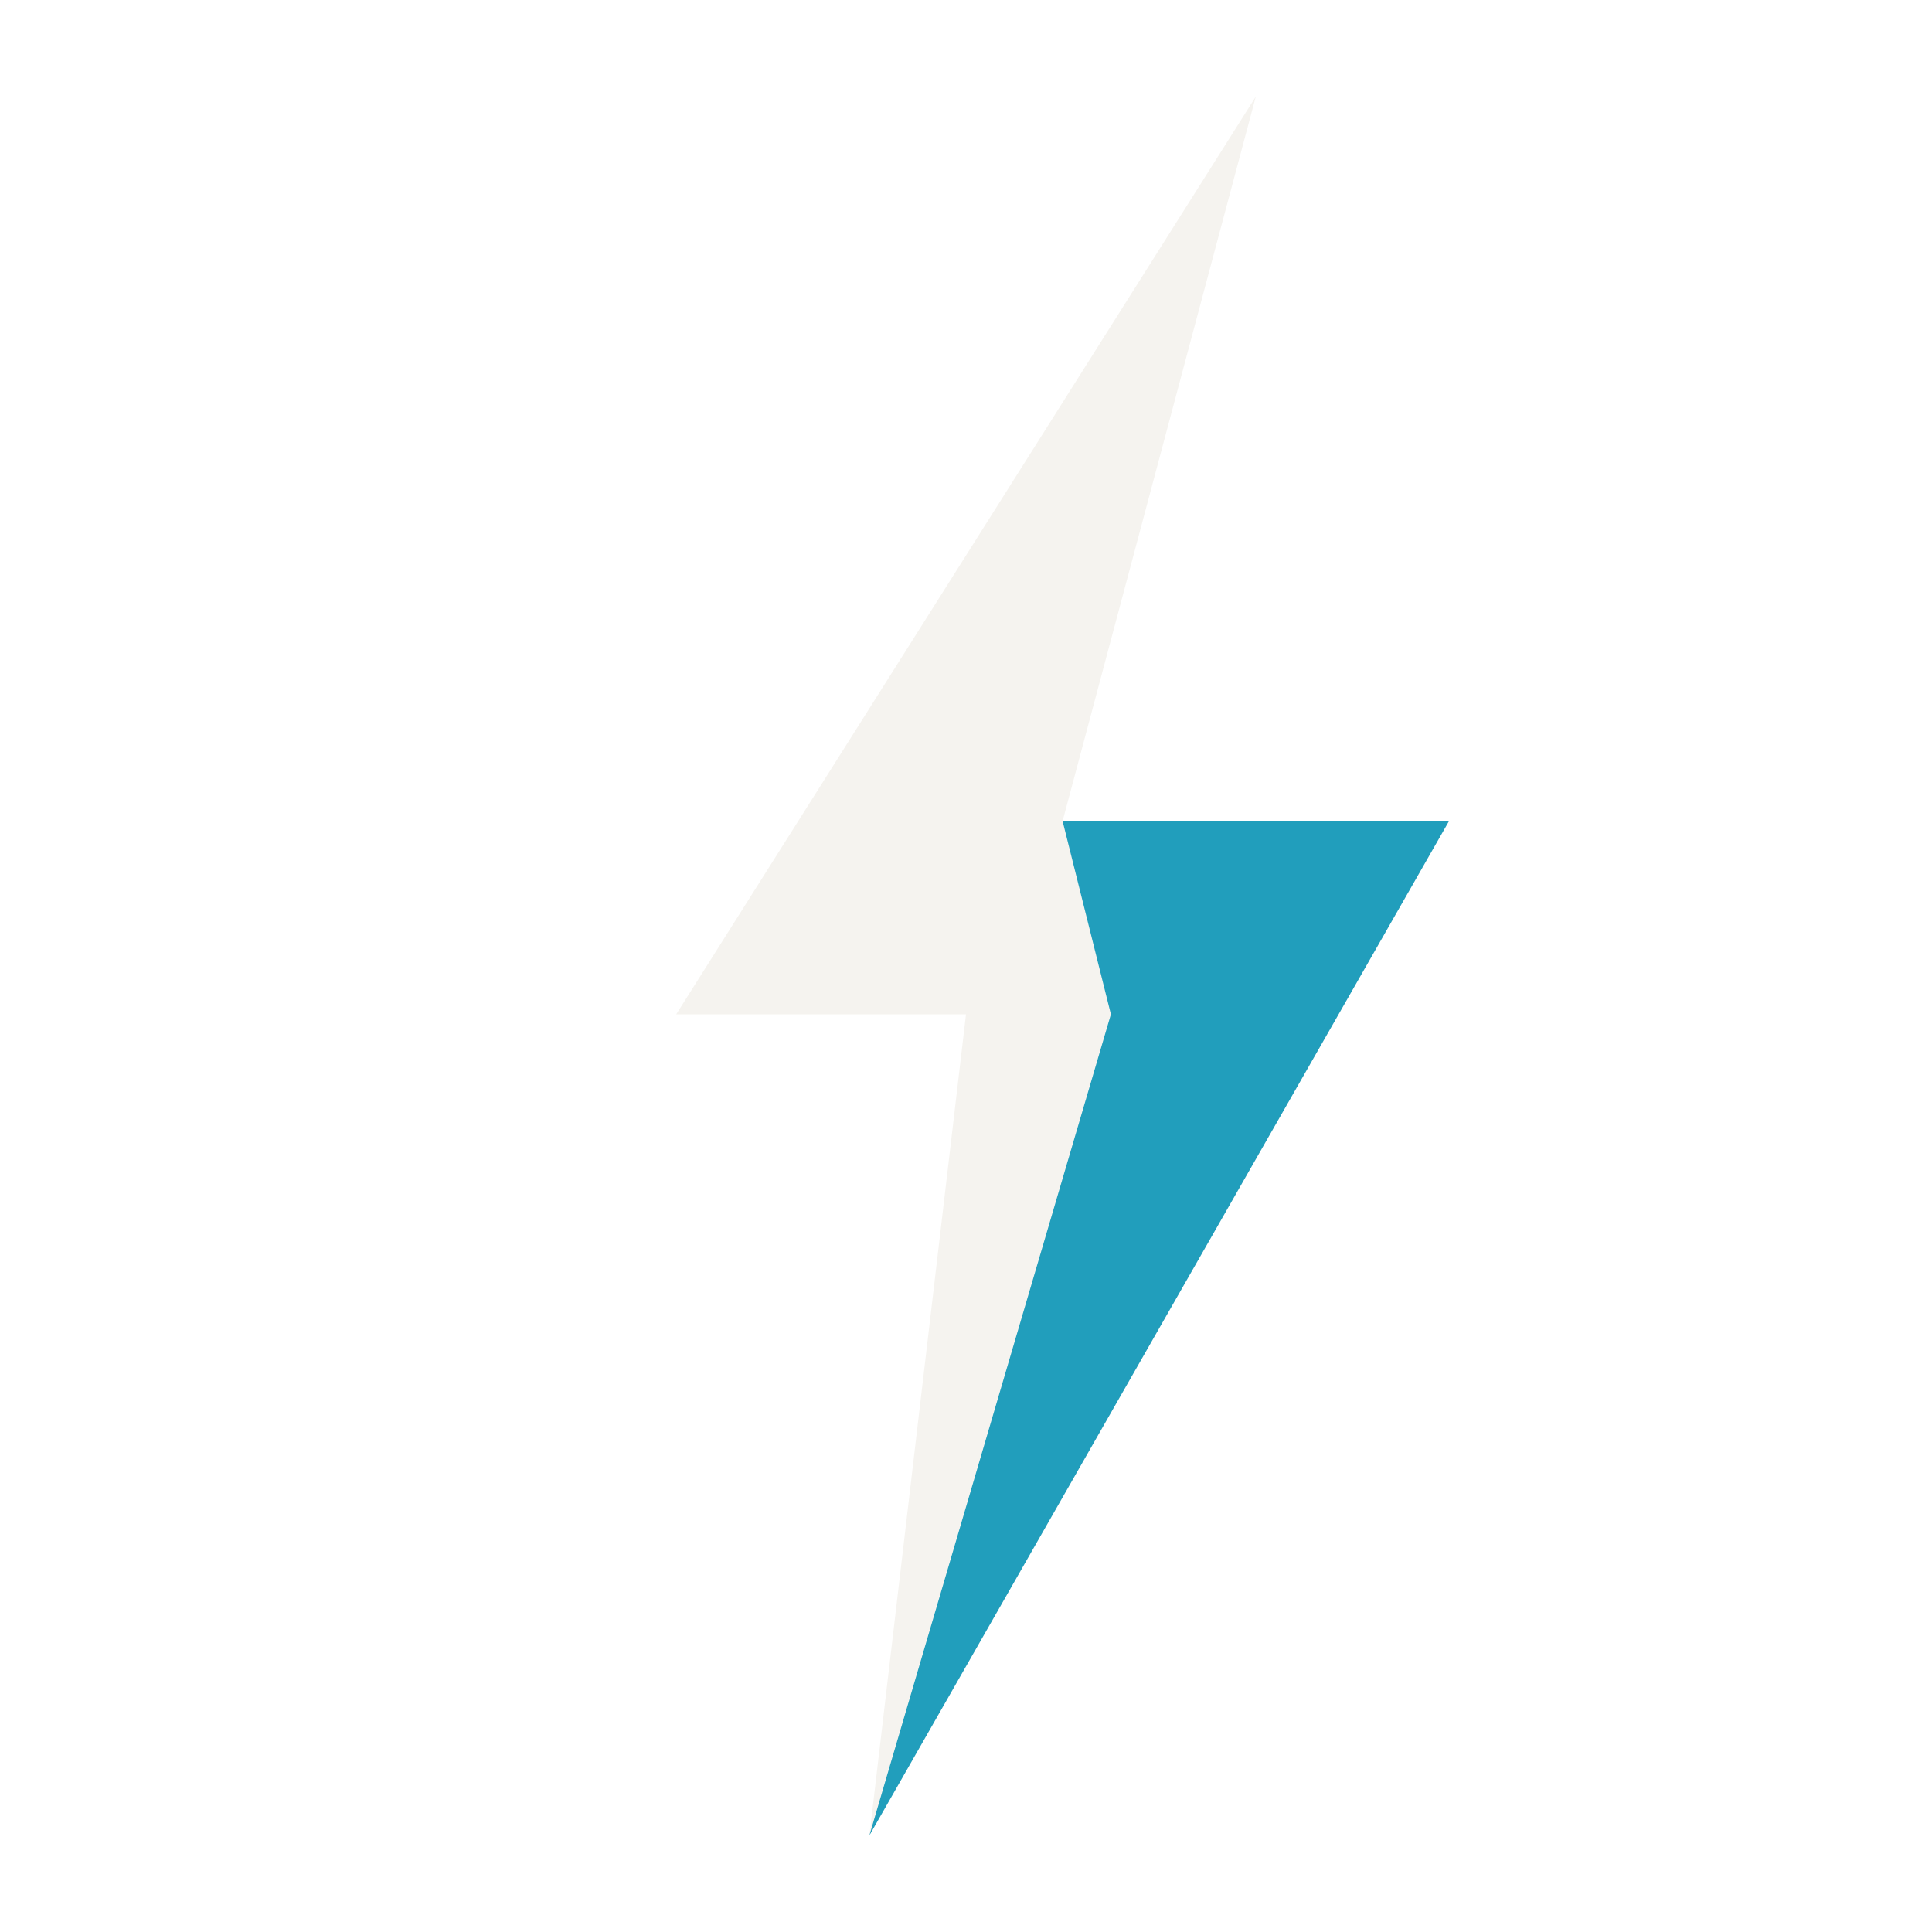
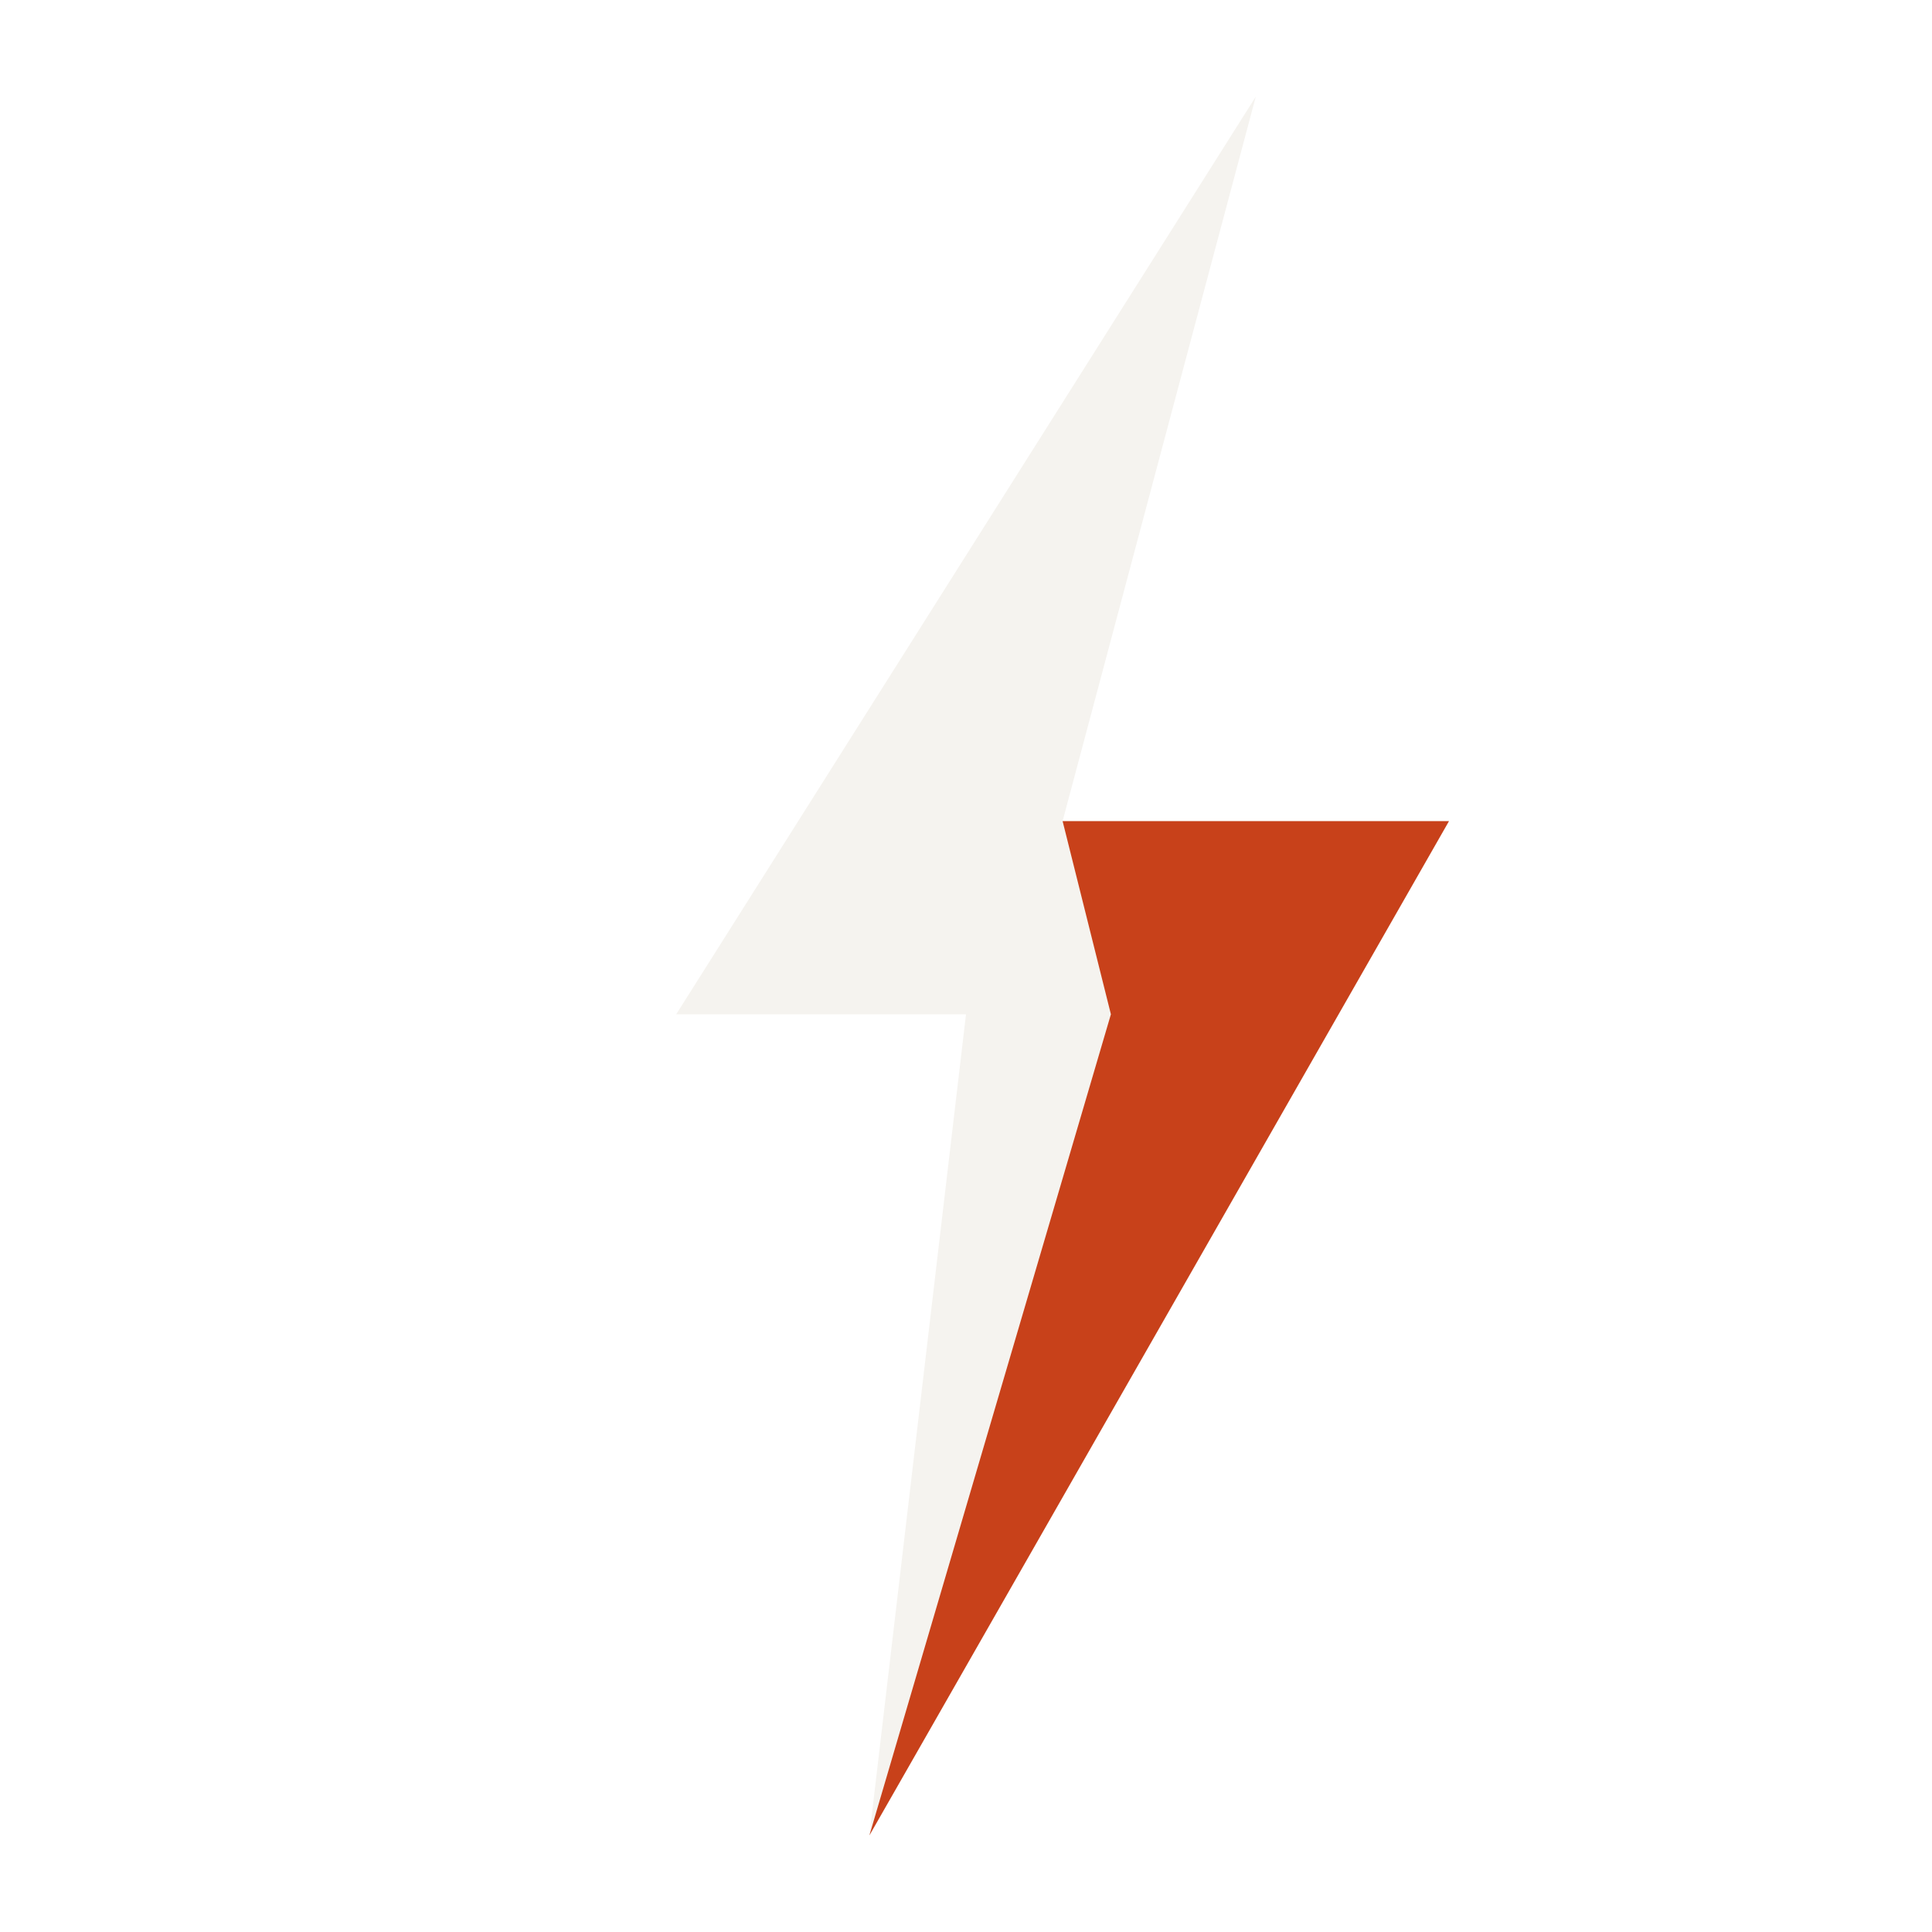
<svg xmlns="http://www.w3.org/2000/svg" viewBox="0 0 80 80">
  <polygon fill="#f5f3ef" points="52,4 28,42 40,42 36,76 60,34 44,34" />
-   <polygon fill="#219ebc" points="36,76 60,34 44,34 46,42" />
+   <polygon fill="#c8411a" points="36,76 60,34 44,34 46,42" />
</svg>
